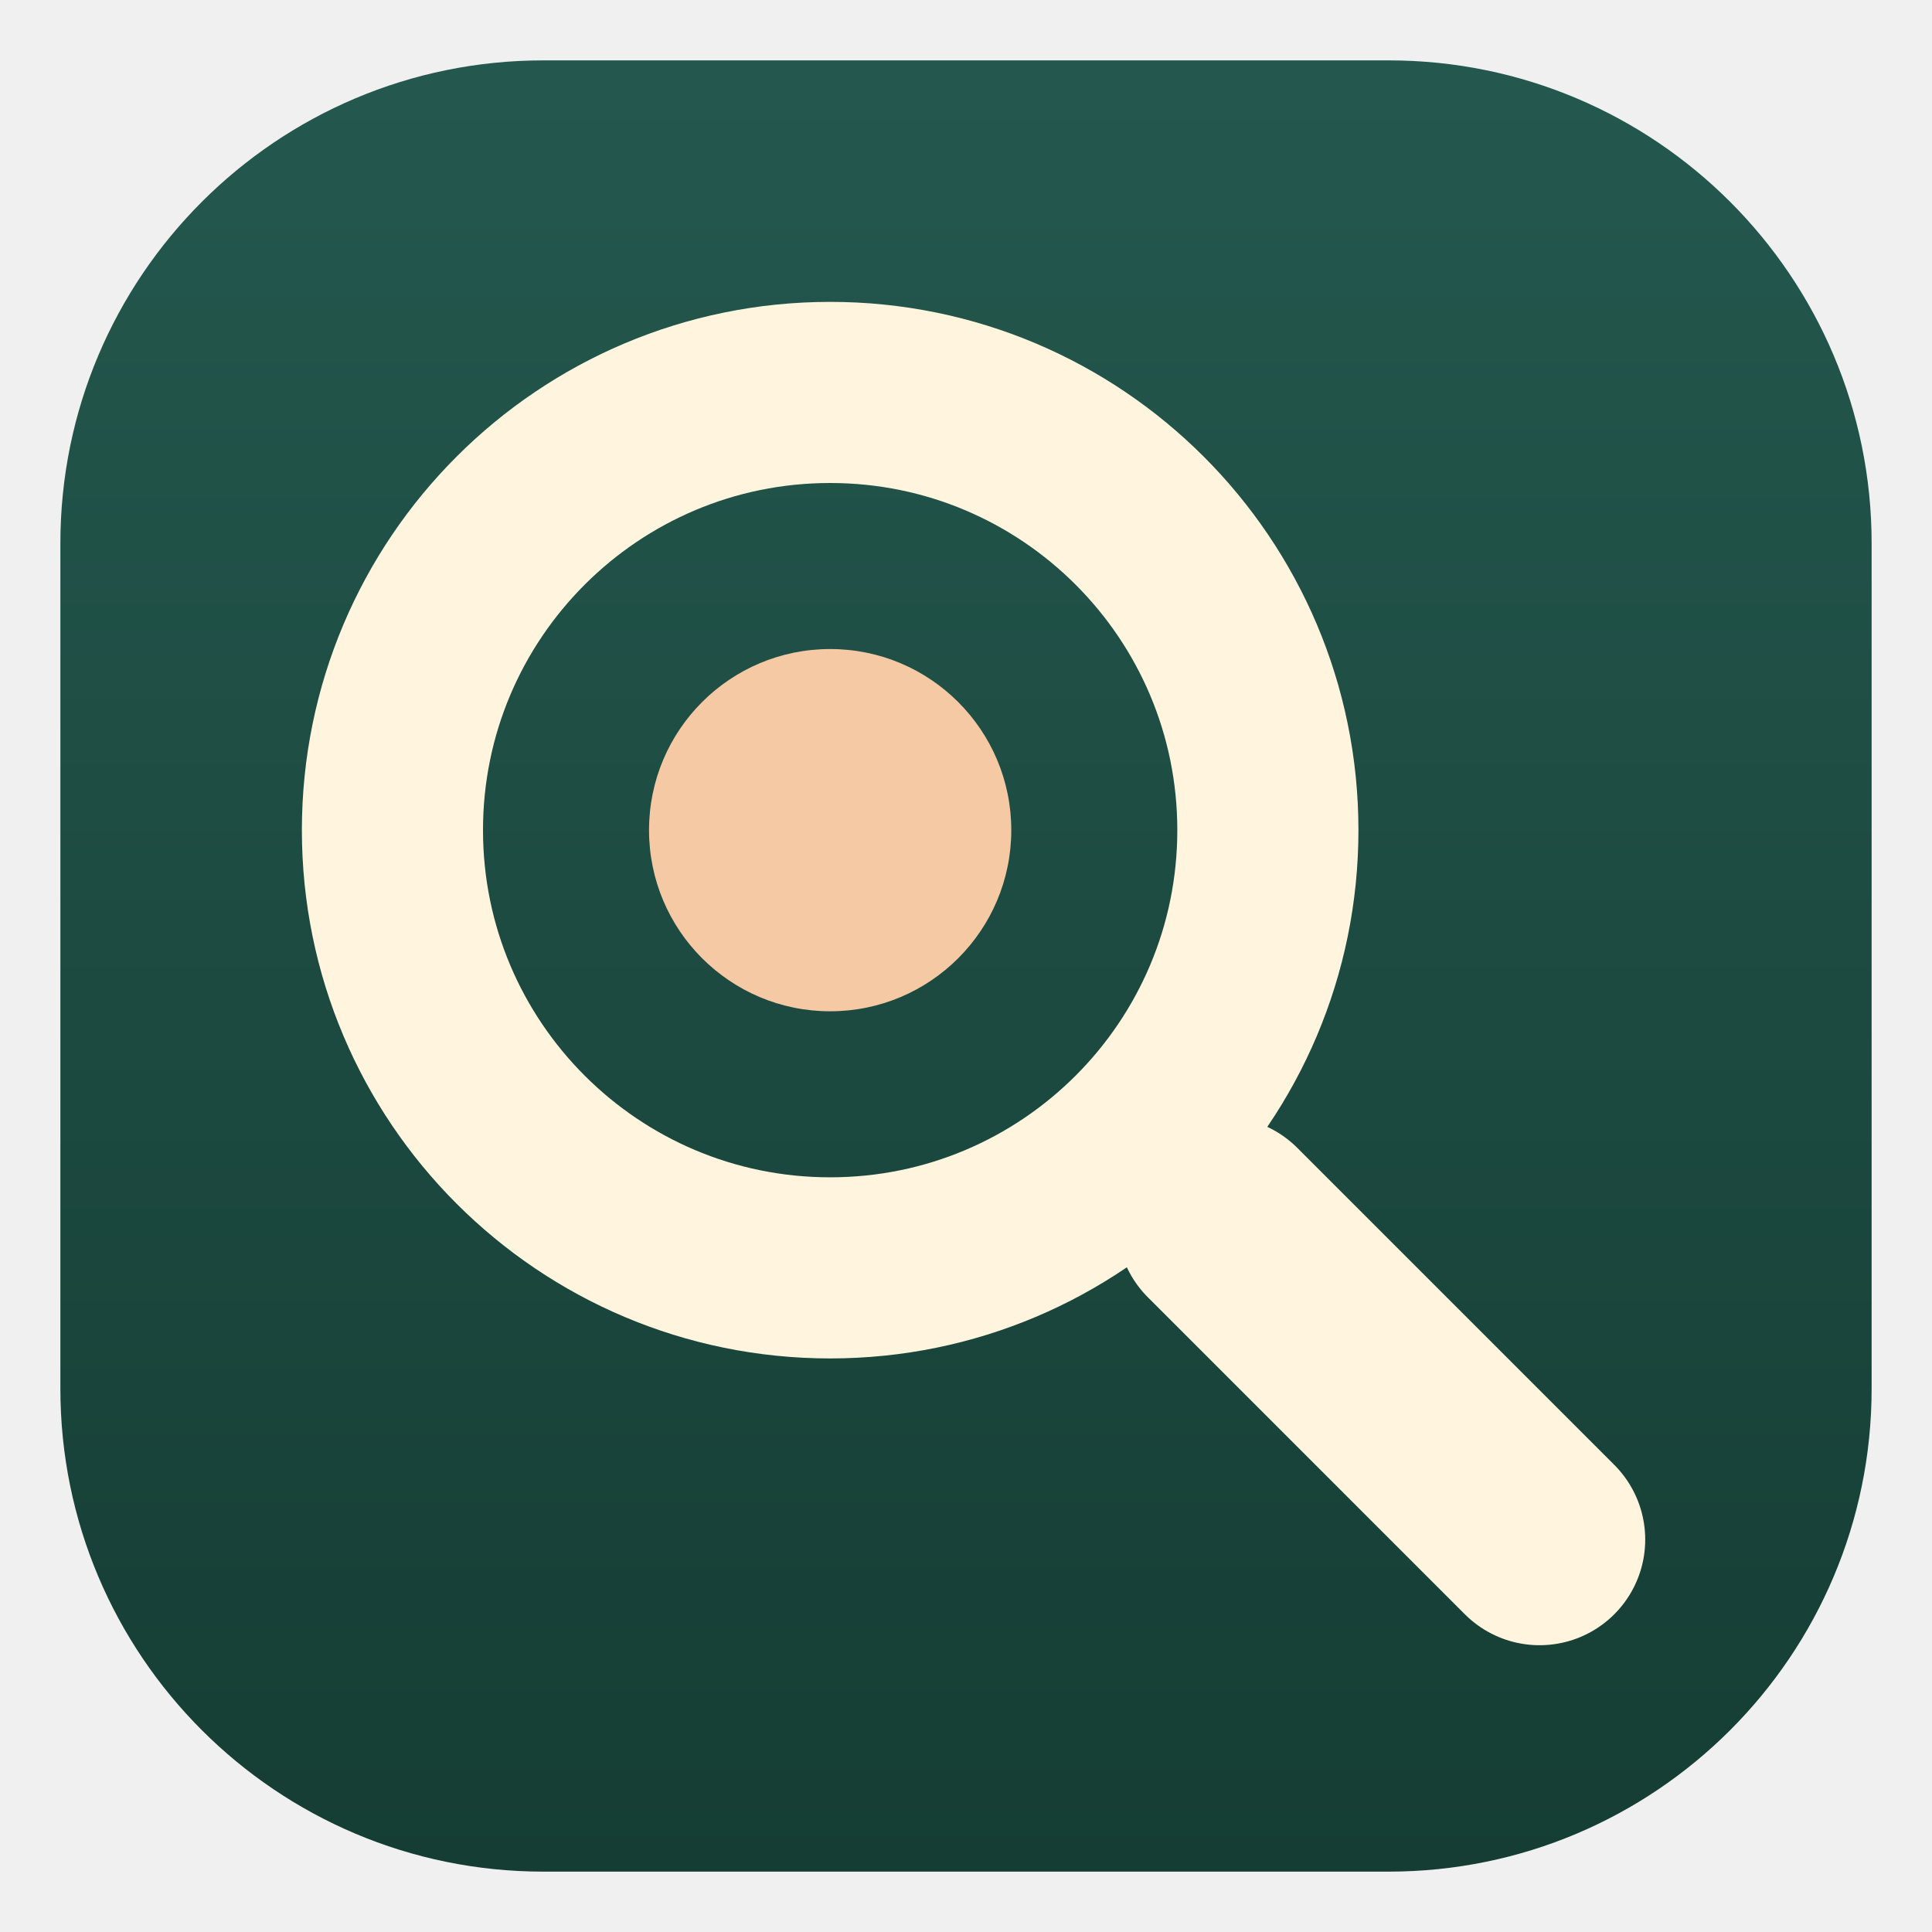
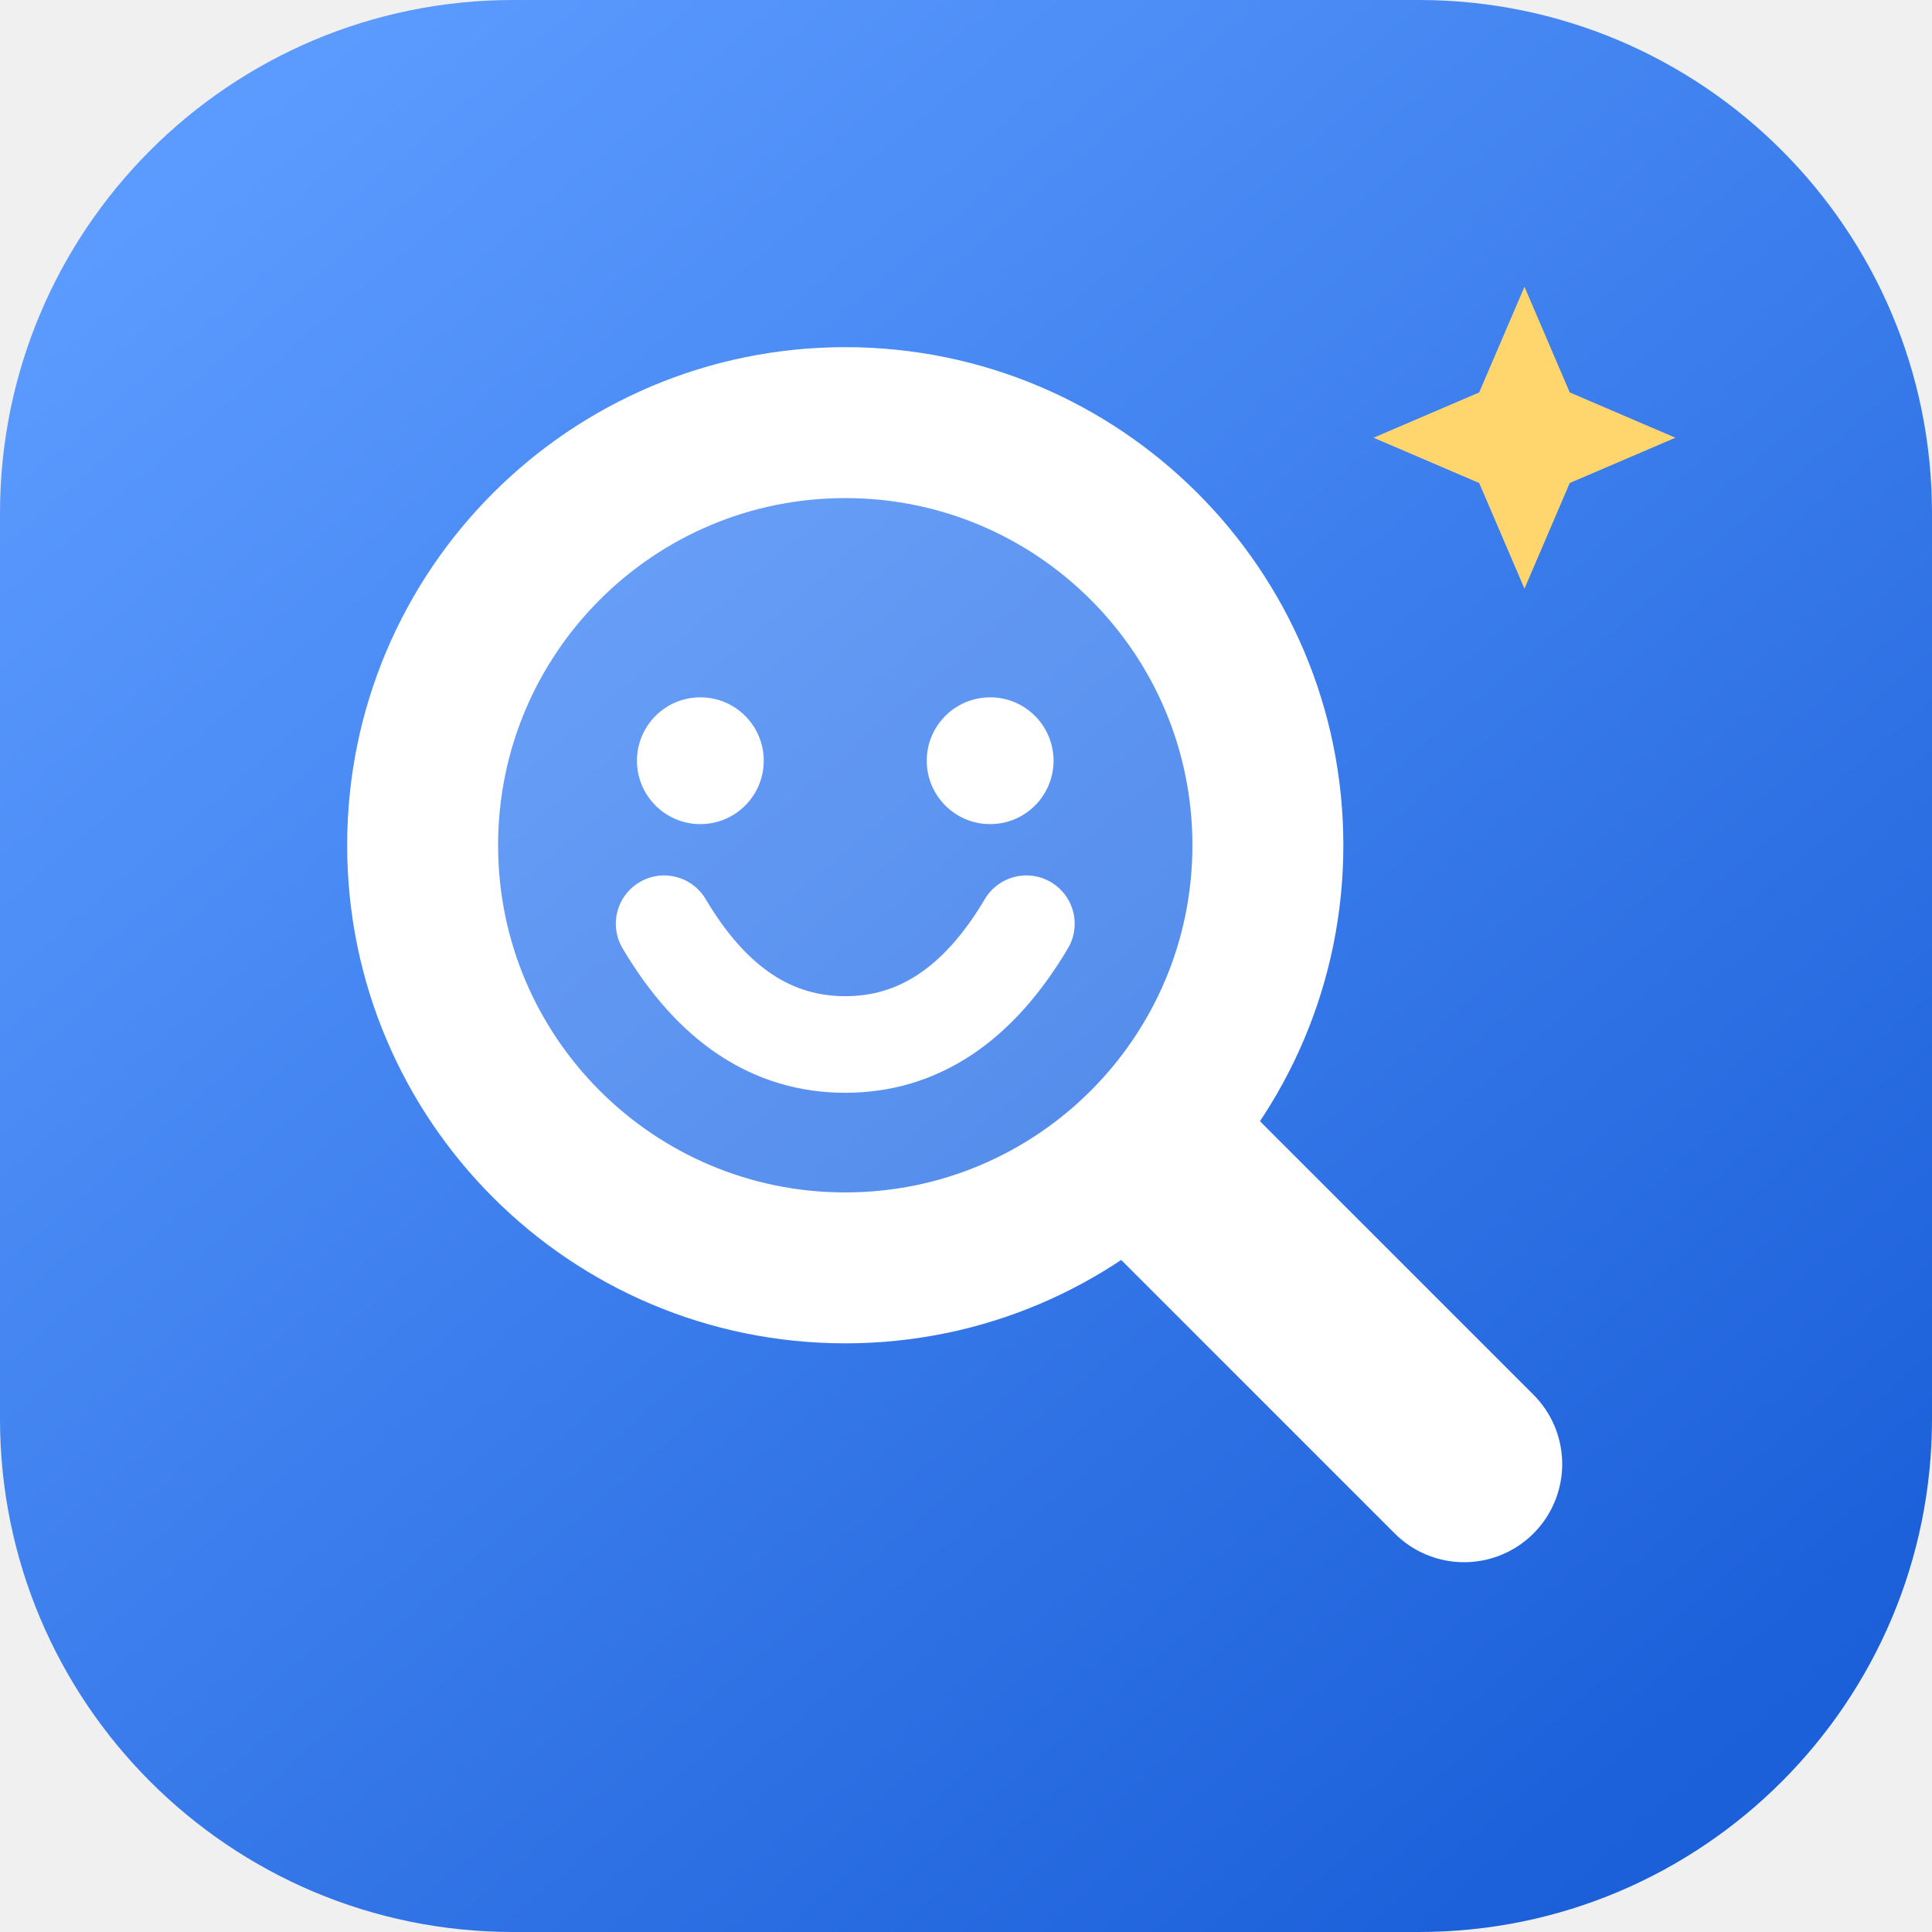
<svg xmlns="http://www.w3.org/2000/svg" viewBox="0 0 64 64" fill="none" role="img" aria-label="SilverLens">
  <defs>
-     <linearGradient id="silverlensIconBg" x1="0" y1="0" x2="0" y2="1">
-       <stop offset="0" stop-color="#24584e" />
-       <stop offset="1" stop-color="#153d34" />
+     <linearGradient id="silverlensMarkBg" x1="8" y1="4" x2="56" y2="60" gradientUnits="userSpaceOnUse">
+       <stop offset="0" stop-color="#5b9bff" />
+       <stop offset="1" stop-color="#1b5fd9" />
    </linearGradient>
  </defs>
-   <rect x="2" y="2" width="60" height="60" rx="16" fill="url(#silverlensIconBg)" />
-   <path d="M40.5 40.5 L51 51" stroke="#fff5df" stroke-width="7" stroke-linecap="round" />
-   <circle cx="27.5" cy="27.5" r="14.5" fill="none" stroke="#fff5df" stroke-width="6" />
-   <circle cx="27.5" cy="27.5" r="6" fill="#f6c9a5" />
+   <rect width="64" height="64" rx="17" fill="url(#silverlensMarkBg)" />
+   <circle cx="28" cy="28" r="14" fill="#fff" fill-opacity=".16" />
+   <circle cx="28" cy="28" r="14" stroke="#fff" stroke-width="5" />
+   <path d="M38.6 38.6 48.5 48.5" stroke="#fff" stroke-width="6.5" stroke-linecap="round" />
+   <circle cx="23.2" cy="25.2" r="2.1" fill="#fff" />
+   <circle cx="32.8" cy="25.2" r="2.1" fill="#fff" />
+   <path d="M22 30.6c1.6 2.7 3.6 4 6 4s4.4-1.3 6-4" stroke="#fff" stroke-width="3.2" stroke-linecap="round" />
+   <path d="M50.5 9.5 52 13l3.5 1.5L52 16l-1.5 3.5L49 16l-3.5-1.5L49 13Z" fill="#ffd66e" />
</svg>
